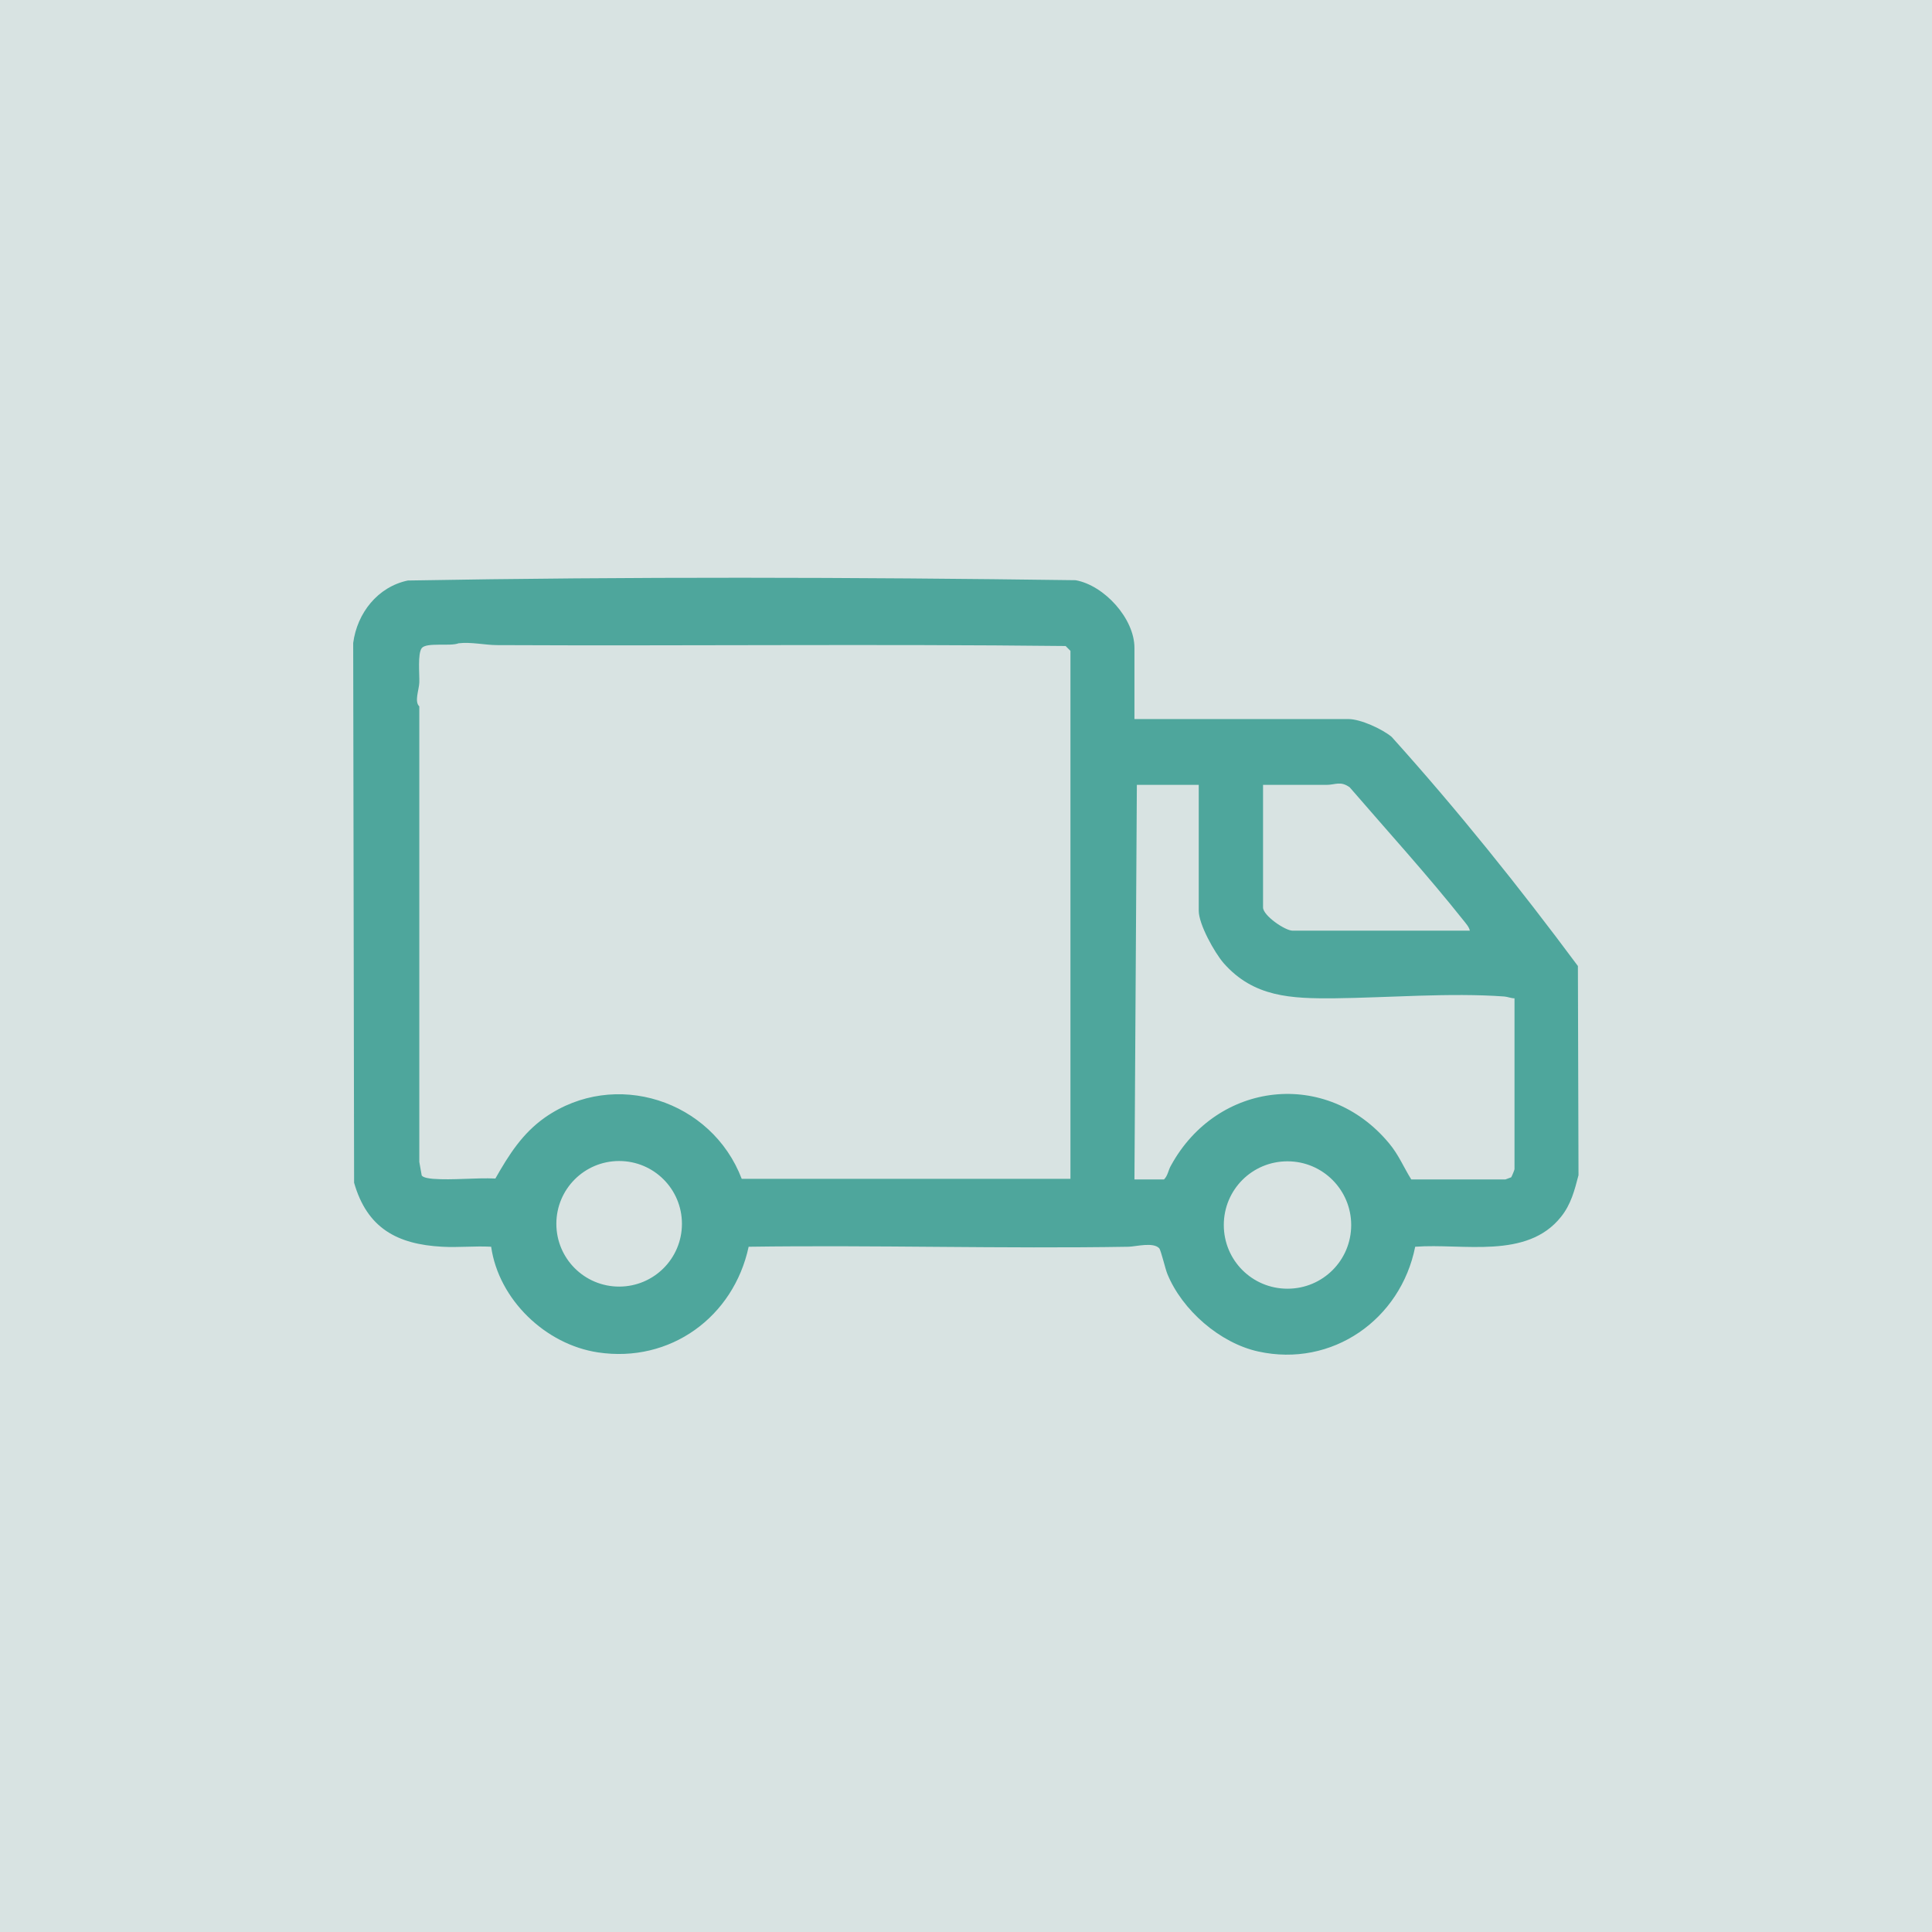
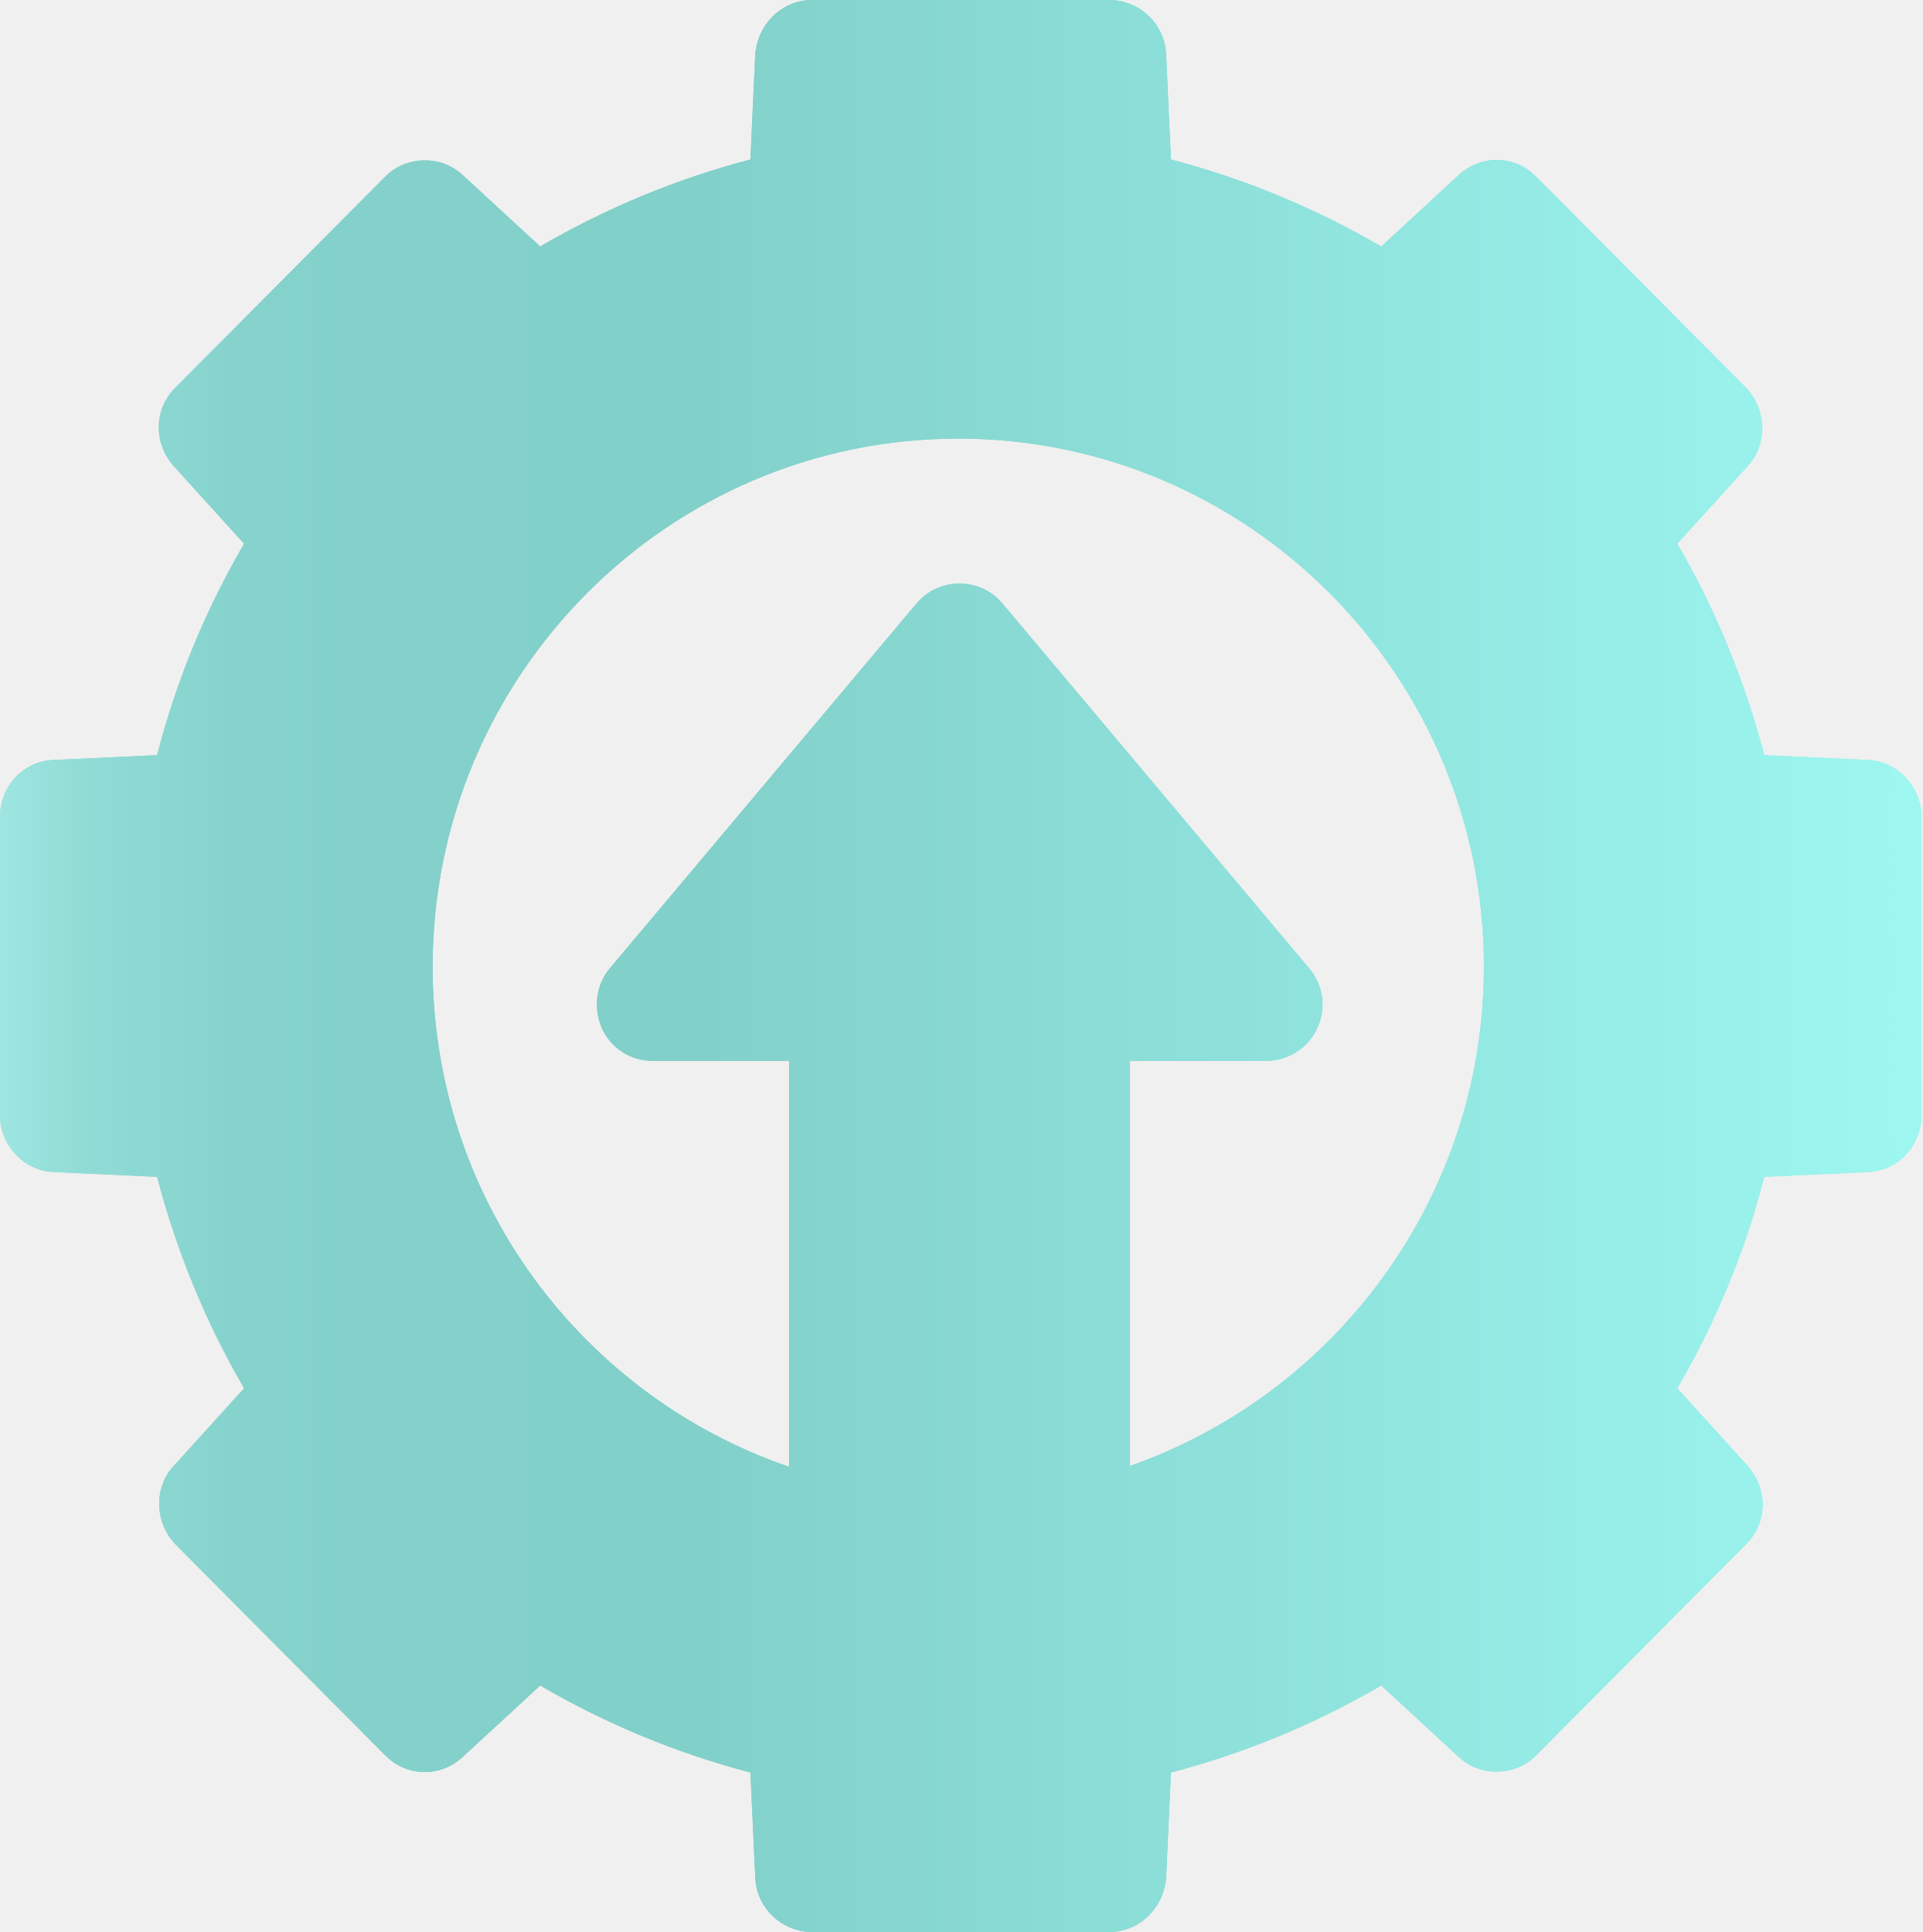
- <svg xmlns="http://www.w3.org/2000/svg" id="Layer_1" data-name="Layer 1" viewBox="0 0 64 64">
+ <svg xmlns="http://www.w3.org/2000/svg" viewBox="0 0 15.91 15.99">
  <defs>
    <style>
      .cls-1 {
-         fill: #4ea69c;
+         mix-blend-mode: screen;
      }

-       .cls-2 {
-         fill: #00746b;
-         opacity: .1;
+       .cls-1, .cls-2 {
+         isolation: isolate;
+       }
+ 
+       .cls-3 {
+         fill: url(#linear-gradient);
+       }
+ 
+       .cls-4 {
+         fill: #fff;
+       }
+ 
+       .cls-5 {
+         opacity: .5;
      }
    </style>
+     <linearGradient id="linear-gradient" x1="0" y1="7.99" x2="15.91" y2="7.99" gradientUnits="userSpaceOnUse">
+       <stop offset="0" stop-color="#3eccc3" />
+       <stop offset=".03" stop-color="#2abdb2" />
+       <stop offset=".07" stop-color="#19b0a4" />
+       <stop offset=".12" stop-color="#0da79b" />
+       <stop offset=".18" stop-color="#06a295" />
+       <stop offset=".37" stop-color="#05a194" />
+       <stop offset="1" stop-color="#3beee2" />
+     </linearGradient>
  </defs>
-   <rect class="cls-2" x="0" width="64" height="64" />
-   <path class="cls-1" d="M37.58,23.82h7.09c.4,0,1.12.33,1.43.59,2.18,2.42,4.23,4.98,6.17,7.59l.02,6.93c-.13.5-.25.97-.58,1.38-1.13,1.42-3.25.87-4.83.99-.48,2.41-2.75,4.01-5.2,3.47-1.27-.28-2.52-1.37-3.01-2.57-.07-.17-.21-.78-.27-.85-.2-.21-.75-.06-1.01-.05-4.19.07-8.39-.06-12.59,0-.5,2.33-2.6,3.86-4.99,3.5-1.74-.26-3.29-1.75-3.54-3.5-.54-.03-1.08.03-1.62,0-1.5-.08-2.49-.62-2.92-2.12l-.03-17.88c.13-.99.81-1.86,1.81-2.07,7.36-.13,14.76-.11,22.12-.01.95.17,1.95,1.27,1.95,2.24v2.36ZM35.46,39.07v-17.51s-.13-.13-.16-.16c-6.27-.07-12.56,0-18.83-.03-.4,0-.86-.11-1.28-.06-.28.11-1.06-.04-1.22.16-.14.19-.07.87-.08,1.14-.01.25-.17.63,0,.79v15.09s.08.45.08.45c.06.08.27.1.37.11.66.05,1.4-.04,2.07-.01.45-.79.89-1.49,1.64-2.02,2.32-1.62,5.53-.57,6.52,2.03h10.89ZM48.69,30.83c-.02-.12-.14-.25-.21-.34-1.2-1.51-2.51-2.95-3.77-4.41-.31-.22-.47-.08-.77-.08-.7,0-1.4,0-2.1,0v4.06c0,.27.73.77.98.77h5.87ZM39.71,26h-2.05l-.08,13.07h.98c.13-.13.14-.31.23-.46,1.53-2.8,5.17-3.22,7.23-.73.31.37.48.79.73,1.19h3.12s.19-.07.19-.07c.02-.03.11-.24.11-.27v-5.66c-.12,0-.22-.05-.34-.06-1.79-.13-3.83.04-5.63.06-1.42.01-2.67-.03-3.67-1.17-.3-.35-.82-1.28-.82-1.73v-4.17ZM22.59,40.54c0-1.15-.93-2.08-2.08-2.08s-2.08.93-2.08,2.08.93,2.08,2.08,2.08,2.08-.93,2.08-2.08ZM44.76,40.58c0-1.16-.94-2.11-2.11-2.11s-2.11.94-2.11,2.11.94,2.11,2.11,2.11,2.11-.94,2.11-2.11Z" />
+   <g class="cls-2">
+     <g id="Layer_2" data-name="Layer 2">
+       <g id="Layer_1-2" data-name="Layer 1">
+         <g>
+           <g class="cls-1">
+             <path class="cls-3" d="M15.46,6.29l-.86-.04c-.16-.61-.4-1.2-.72-1.75l.58-.64c.17-.18.16-.47-.01-.65l-1.74-1.75c-.18-.18-.46-.18-.64-.01l-.64.59c-.55-.32-1.13-.56-1.74-.72l-.04-.87c-.01-.25-.22-.45-.47-.45h-2.46c-.25,0-.45.2-.47.45l-.04.87c-.61.16-1.19.4-1.74.72l-.64-.59c-.18-.17-.47-.16-.64.01l-1.74,1.75c-.18.18-.18.46-.01.65l.58.64c-.32.55-.56,1.13-.72,1.75l-.86.04c-.25.01-.44.22-.44.47v2.47c0,.25.2.46.44.47l.86.04c.16.61.4,1.2.72,1.75l-.58.64c-.17.18-.16.47.01.65l1.74,1.75c.18.18.46.18.64.01l.64-.59c.55.32,1.13.56,1.74.72l.04.87c.01.25.22.45.47.45h2.46c.25,0,.45-.2.47-.45l.04-.87c.61-.16,1.19-.4,1.74-.72l.64.59c.18.17.47.16.64-.01l1.74-1.75c.18-.18.18-.46.01-.65l-.58-.64c.32-.55.56-1.13.72-1.75l.86-.04c.25-.01.44-.22.44-.47v-2.47c0-.25-.2-.46-.44-.47h0ZM9.35,12.14v-3.36h1.13c.18,0,.35-.11.42-.27.08-.17.05-.36-.07-.5l-2.53-3.01c-.09-.11-.22-.17-.36-.17s-.27.06-.36.17l-2.53,3.01c-.12.14-.14.33-.07.5.08.17.24.27.42.27h1.13v3.36c-1.72-.59-2.95-2.22-2.95-4.14,0-2.41,1.95-4.37,4.35-4.37s4.35,1.96,4.35,4.37c0,1.92-1.24,3.55-2.95,4.14h0Z" />
+           </g>
+           <g class="cls-5">
+             <path class="cls-4" d="M15.46,6.29l-.86-.04c-.16-.61-.4-1.2-.72-1.75l.58-.64c.17-.18.16-.47-.01-.65l-1.74-1.75c-.18-.18-.46-.18-.64-.01l-.64.59c-.55-.32-1.13-.56-1.74-.72l-.04-.87c-.01-.25-.22-.45-.47-.45h-2.46c-.25,0-.45.2-.47.45l-.04.87c-.61.16-1.19.4-1.74.72l-.64-.59c-.18-.17-.47-.16-.64.01l-1.74,1.75c-.18.18-.18.46-.01.65l.58.64c-.32.55-.56,1.13-.72,1.75l-.86.04c-.25.01-.44.22-.44.47v2.47c0,.25.2.46.44.47l.86.04c.16.61.4,1.2.72,1.75l-.58.64c-.17.18-.16.47.01.65l1.74,1.75c.18.18.46.18.64.01l.64-.59c.55.32,1.13.56,1.74.72l.04.87c.01.25.22.45.47.45h2.46c.25,0,.45-.2.47-.45l.04-.87c.61-.16,1.19-.4,1.74-.72l.64.59c.18.17.47.16.64-.01l1.74-1.75c.18-.18.18-.46.01-.65l-.58-.64c.32-.55.56-1.13.72-1.75l.86-.04c.25-.01.44-.22.44-.47v-2.47c0-.25-.2-.46-.44-.47h0ZM9.35,12.14v-3.36h1.13c.18,0,.35-.11.42-.27.08-.17.05-.36-.07-.5l-2.53-3.01c-.09-.11-.22-.17-.36-.17s-.27.06-.36.17l-2.53,3.01c-.12.14-.14.33-.07.5.08.17.24.27.42.27h1.13v3.36c-1.72-.59-2.95-2.22-2.95-4.14,0-2.41,1.95-4.37,4.35-4.37s4.35,1.96,4.35,4.37c0,1.92-1.24,3.55-2.95,4.14h0Z" />
+           </g>
+         </g>
+       </g>
+     </g>
+   </g>
</svg>
